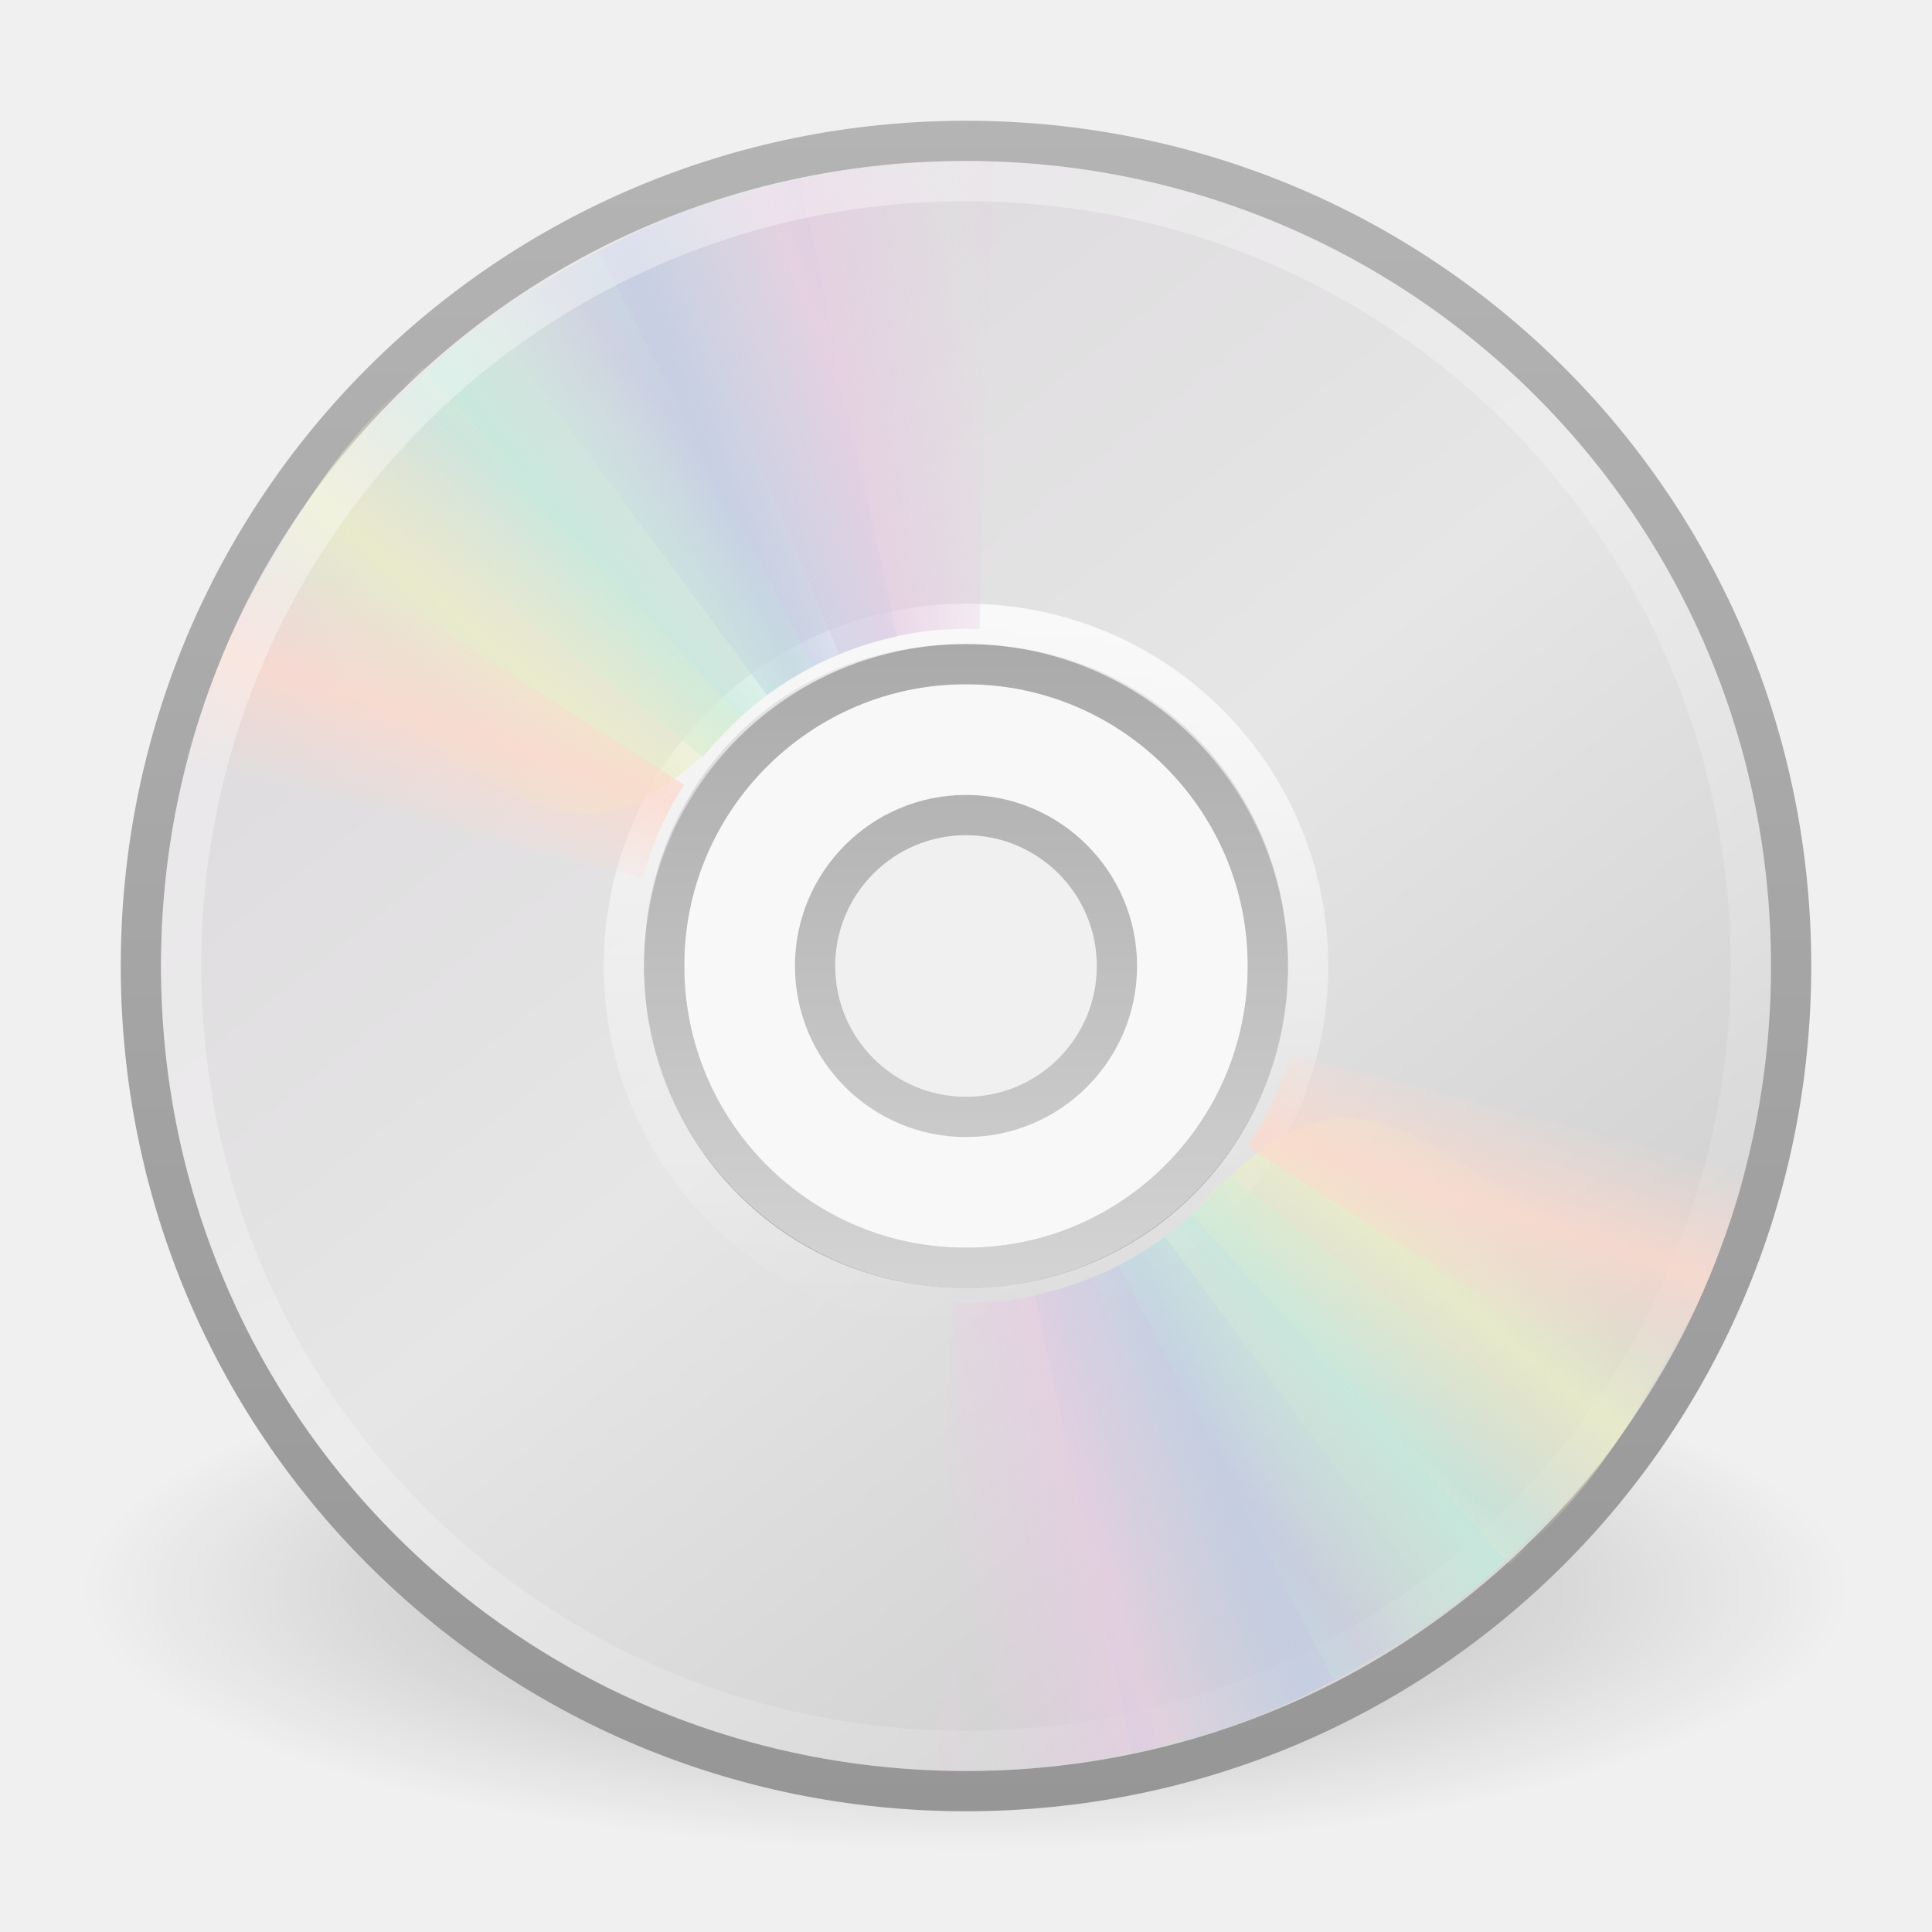
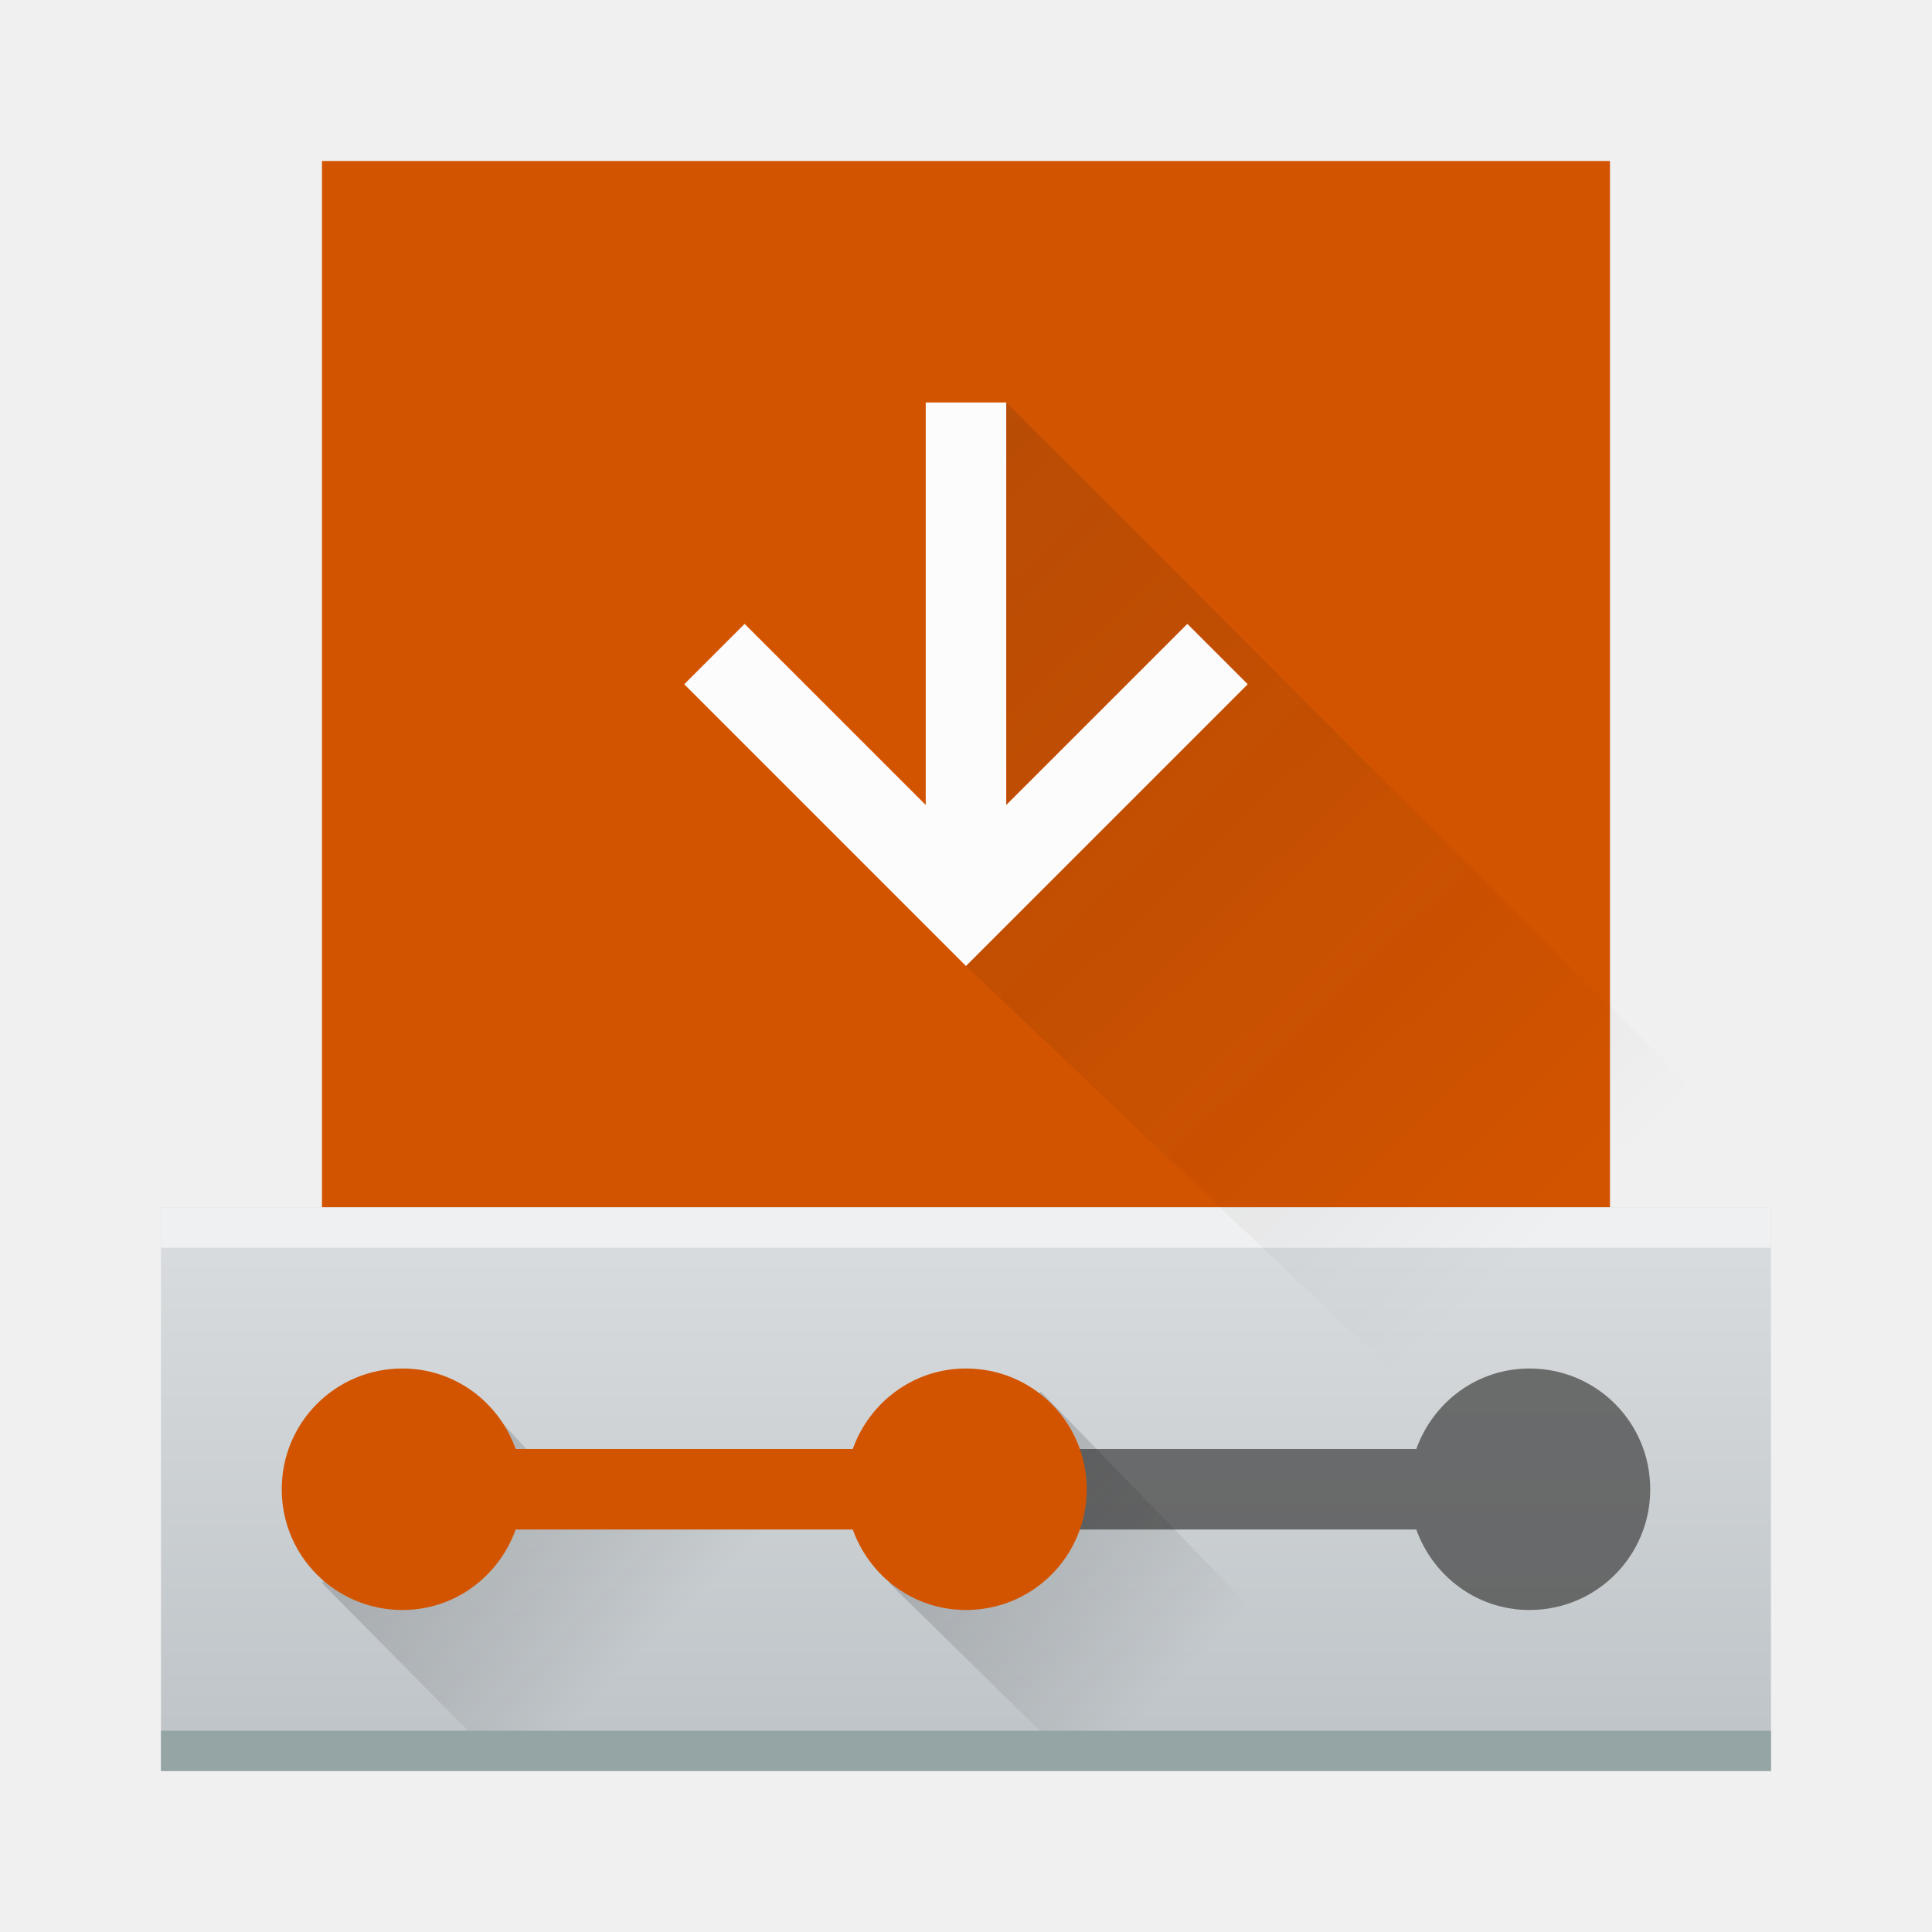
- <svg xmlns="http://www.w3.org/2000/svg" xmlns:xlink="http://www.w3.org/1999/xlink" version="1.0" width="48" height="48" id="svg3367">
-   <defs id="defs3369">
-     <linearGradient id="linearGradient23419">
-       <stop id="stop23421" style="stop-color:#000000;stop-opacity:1" offset="0" />
-       <stop id="stop23423" style="stop-color:#000000;stop-opacity:0" offset="1" />
+ <svg xmlns="http://www.w3.org/2000/svg" xmlns:xlink="http://www.w3.org/1999/xlink" width="48" height="48" id="svg5453" version="1.1">
+   <defs id="defs5455">
+     <linearGradient id="linearGradient5623">
+       <stop id="stop5625" offset="0" style="stop-color:#d35400;stop-opacity:1;" />
+       <stop style="stop-color:#d35400;stop-opacity:1;" offset="1" id="stop5627" />
    </linearGradient>
-     <linearGradient id="linearGradient3772">
-       <stop id="stop3774" style="stop-color:#b4b4b4;stop-opacity:1" offset="0" />
-       <stop id="stop3776" style="stop-color:#969696;stop-opacity:1" offset="1" />
+     <linearGradient id="linearGradient3819">
+       <stop style="stop-color:#eff0f1;stop-opacity:1;" offset="0" id="stop3821" />
+       <stop style="stop-color:#bdc3c7;stop-opacity:1;" offset="1" id="stop3823" />
    </linearGradient>
-     <linearGradient x1="12.274" y1="32.416" x2="35.391" y2="14.203" id="linearGradient3263" gradientUnits="userSpaceOnUse">
-       <stop id="stop3265" style="stop-color:#dedbde;stop-opacity:1" offset="0" />
-       <stop id="stop3267" style="stop-color:#e6e6e6;stop-opacity:1" offset="0.5" />
-       <stop id="stop3269" style="stop-color:#d2d2d2;stop-opacity:1" offset="1" />
+     <linearGradient xlink:href="#linearGradient3819" id="linearGradient3825" x1="24" y1="20" x2="24" y2="44" gradientUnits="userSpaceOnUse" gradientTransform="translate(384.5714,499.798)" />
+     <linearGradient xlink:href="#linearGradient4227" id="linearGradient3843" x1="10" y1="36" x2="15" y2="41" gradientUnits="userSpaceOnUse" gradientTransform="translate(384.5714,500.798)" />
+     <linearGradient xlink:href="#linearGradient4227" id="linearGradient3847" gradientUnits="userSpaceOnUse" x1="9.905" y1="36" x2="14.905" y2="41" gradientTransform="translate(398.6667,500.798)" />
+     <linearGradient xlink:href="#linearGradient5623" id="linearGradient3948" x1="25.065" y1="33.844" x2="25" y2="10" gradientUnits="userSpaceOnUse" gradientTransform="matrix(1,0,0,1.083333,384.5714,492.9647)" />
+     <linearGradient xlink:href="#linearGradient4227" id="linearGradient3080" gradientUnits="userSpaceOnUse" gradientTransform="matrix(1.37931,0,0,1.37931,384.8128,499.0393)" x1="8.525" y1="7.8" x2="25.2" y2="25.2" />
+     <linearGradient id="linearGradient4227">
+       <stop id="stop4229" offset="0" style="stop-color:#292c2f;stop-opacity:1" />
+       <stop id="stop4231" offset="1" style="stop-color:#000000;stop-opacity:0;" />
    </linearGradient>
-     <linearGradient id="linearGradient3428">
-       <stop id="stop3430" style="stop-color:#aaaaaa;stop-opacity:1" offset="0" />
-       <stop id="stop3432" style="stop-color:#d4d4d4;stop-opacity:1" offset="1" />
-     </linearGradient>
-     <linearGradient x1="10.609" y1="17.886" x2="9.73" y2="20.613" id="linearGradient3354" xlink:href="#linearGradient3519" gradientUnits="userSpaceOnUse" spreadMethod="reflect" />
-     <linearGradient x1="12.372" y1="16.188" x2="14.609" y2="13.462" id="linearGradient3352" xlink:href="#linearGradient3511" gradientUnits="userSpaceOnUse" spreadMethod="reflect" />
-     <linearGradient x1="14.085" y1="13.046" x2="16.994" y2="10.732" id="linearGradient3350" xlink:href="#linearGradient3503" gradientUnits="userSpaceOnUse" spreadMethod="reflect" />
-     <linearGradient x1="17.495" y1="11.2" x2="21.047" y2="9.796" id="linearGradient3348" xlink:href="#linearGradient3495" gradientUnits="userSpaceOnUse" spreadMethod="reflect" />
-     <linearGradient x1="20.58" y1="10.775" x2="24.274" y2="9.862" id="linearGradient3346" xlink:href="#linearGradient3487" gradientUnits="userSpaceOnUse" spreadMethod="reflect" />
-     <linearGradient id="linearGradient6036">
-       <stop id="stop6038" style="stop-color:#ffffff;stop-opacity:1" offset="0" />
-       <stop id="stop6040" style="stop-color:#ffffff;stop-opacity:0" offset="1" />
-     </linearGradient>
-     <linearGradient id="linearGradient3519">
-       <stop id="stop3521" style="stop-color:#fcd9cd;stop-opacity:1" offset="0" />
-       <stop id="stop3523" style="stop-color:#fcd9cd;stop-opacity:0" offset="1" />
-     </linearGradient>
-     <linearGradient x1="10.609" y1="17.886" x2="9.73" y2="20.613" id="linearGradient3319" xlink:href="#linearGradient3519" gradientUnits="userSpaceOnUse" spreadMethod="reflect" />
-     <linearGradient id="linearGradient3511">
-       <stop id="stop3513" style="stop-color:#ebeec7;stop-opacity:1" offset="0" />
-       <stop id="stop3515" style="stop-color:#ebeec7;stop-opacity:0" offset="1" />
-     </linearGradient>
-     <linearGradient x1="12.372" y1="16.188" x2="14.609" y2="13.462" id="linearGradient3317" xlink:href="#linearGradient3511" gradientUnits="userSpaceOnUse" spreadMethod="reflect" />
-     <linearGradient id="linearGradient3503">
-       <stop id="stop3505" style="stop-color:#c4ebdd;stop-opacity:1" offset="0" />
-       <stop id="stop3507" style="stop-color:#c4ebdd;stop-opacity:0" offset="1" />
-     </linearGradient>
-     <linearGradient x1="14.085" y1="13.046" x2="16.994" y2="10.732" id="linearGradient3315" xlink:href="#linearGradient3503" gradientUnits="userSpaceOnUse" spreadMethod="reflect" />
-     <linearGradient id="linearGradient3495">
-       <stop id="stop3497" style="stop-color:#c1cbe4;stop-opacity:1" offset="0" />
-       <stop id="stop3499" style="stop-color:#c1cbe4;stop-opacity:0" offset="1" />
-     </linearGradient>
-     <linearGradient x1="17.495" y1="11.2" x2="21.047" y2="9.796" id="linearGradient3313" xlink:href="#linearGradient3495" gradientUnits="userSpaceOnUse" spreadMethod="reflect" />
-     <linearGradient id="linearGradient3487">
-       <stop id="stop3489" style="stop-color:#e6cde2;stop-opacity:1" offset="0" />
-       <stop id="stop3491" style="stop-color:#e6cde2;stop-opacity:0" offset="1" />
-     </linearGradient>
-     <linearGradient x1="20.58" y1="10.775" x2="24.274" y2="9.862" id="linearGradient3311" xlink:href="#linearGradient3487" gradientUnits="userSpaceOnUse" spreadMethod="reflect" />
-     <linearGradient xlink:href="#linearGradient6036" id="linearGradient2453" gradientUnits="userSpaceOnUse" gradientTransform="matrix(0.9849664,0,0,0.9849663,1.902206e-2,-0.6241532)" x1="10.502" y1="3.61" x2="48.799" y2="54.698" />
-     <linearGradient xlink:href="#linearGradient6036" id="linearGradient2462" gradientUnits="userSpaceOnUse" gradientTransform="matrix(0.4293444,0,0,0.4293442,13.54675,13.26639)" x1="18.776" y1="4.038" x2="18.203" y2="45.962" />
-     <linearGradient xlink:href="#linearGradient3428" id="linearGradient2465" gradientUnits="userSpaceOnUse" gradientTransform="matrix(0.9375,0,0,0.9375,1.5,1.5)" x1="21.448" y1="15.5" x2="21.448" y2="32.509" />
-     <linearGradient xlink:href="#linearGradient3263" id="linearGradient2470" gradientUnits="userSpaceOnUse" gradientTransform="matrix(0,1.171439,-1.171439,0,51.06024,-4.11454)" x1="12.274" y1="32.416" x2="35.391" y2="14.203" />
-     <linearGradient xlink:href="#linearGradient3772" id="linearGradient2472" gradientUnits="userSpaceOnUse" gradientTransform="translate(50.26506,0)" x1="-21.916" y1="3" x2="-21.916" y2="45.033" />
-     <radialGradient xlink:href="#linearGradient23419" id="radialGradient2475" gradientUnits="userSpaceOnUse" gradientTransform="matrix(0.9722718,0,0,0.2872354,1.312499,27.54052)" cx="23.335" cy="41.636" fx="23.335" fy="41.636" r="22.627" />
  </defs>
-   <path style="opacity:0.3;fill:url(#radialGradient2475);fill-opacity:1;fill-rule:evenodd;stroke:none;stroke-width:2;marker:none;visibility:visible;display:inline;overflow:visible" id="path23417" d="M 46,39.5 C 46.001,43.09 36.151,46 24,46 C 11.849,46 1.999,43.09 2,39.5 C 1.999,35.91 11.849,33 24,33 C 36.151,33 46.001,35.91 46,39.5 L 46,39.5 z" />
-   <path style="fill:url(#linearGradient2470);fill-rule:nonzero;stroke:url(#linearGradient2472);stroke-width:1;stroke-miterlimit:4;stroke-opacity:1" id="path2781" d="M 44.5,24 C 44.5,12.637 35.363,3.5 24,3.5 C 12.637,3.5 3.5,12.637 3.5,24 C 3.5,35.363 12.637,44.5 24,44.5 C 35.363,44.5 44.5,35.363 44.5,24 z M 31.5,24 C 31.5,28.128 28.211,31.5 24,31.5 C 19.707,31.5 16.5,28.045 16.5,24 C 16.5,19.873 19.541,16.5 24,16.5 C 28.459,16.5 31.5,19.954 31.5,24 z" />
-   <path style="opacity:0.5;fill:#ffffff;fill-opacity:1;fill-rule:nonzero;stroke:none;stroke-width:1;marker:none;visibility:visible;display:inline;overflow:visible;enable-background:accumulate" id="path2474" d="M 24,16 C 19.584,16 16,19.584 16,24 C 16,28.416 19.584,32 24,32 C 28.416,32 32,28.416 32,24 C 32,19.584 28.416,16 24,16 z M 24,20 C 26.208,20 28,21.792 28,24 C 28,26.208 26.208,28 24,28 C 21.792,28 20,26.208 20,24 C 20,21.792 21.792,20 24,20 z" />
-   <path style="fill:none;stroke:url(#linearGradient2465);stroke-width:1;stroke-linecap:butt;stroke-linejoin:round;marker:none;stroke-miterlimit:4;stroke-dasharray:none;stroke-dashoffset:0;stroke-opacity:1;visibility:visible;display:inline;overflow:visible;enable-background:accumulate" id="path3418" d="M 24,16.5 C 19.86,16.5 16.5,19.86 16.5,24 C 16.5,28.14 19.86,31.5 24,31.5 C 28.14,31.5 31.5,28.14 31.5,24 C 31.5,19.86 28.14,16.5 24,16.5 z M 24,20.25 C 26.07,20.25 27.75,21.93 27.75,24 C 27.75,26.07 26.07,27.75 24,27.75 C 21.93,27.75 20.25,26.07 20.25,24 C 20.25,21.93 21.93,20.25 24,20.25 z" />
-   <path style="opacity:0.8;fill:none;stroke:url(#linearGradient2462);stroke-width:1;stroke-miterlimit:4;stroke-opacity:1" id="path3281" d="M 24,15.5 C 19.289,15.5 15.5,19.289 15.5,24 C 15.5,28.711 19.289,32.5 24,32.5 C 28.711,32.5 32.5,28.711 32.5,24 C 32.5,19.289 28.711,15.5 24,15.5 L 24,15.5 L 24,15.5 L 24,15.5 z" />
-   <g id="g3527">
-     <path style="opacity:0.8;fill:url(#linearGradient3346);fill-opacity:1;fill-rule:nonzero;stroke:none" id="path3296" transform="matrix(0.9996011,2.824295e-2,-2.824295e-2,0.9996011,0.6924114,-0.6708346)" d="M 15.857,5.731 L 20.625,16.344 C 21.66,15.885 22.795,15.625 24,15.625 C 24.032,15.625 24.062,15.625 24.094,15.625 L 24.108,4.005 C 21.166,3.934 18.565,4.662 15.857,5.731 L 15.857,5.731 z" />
-     <path style="opacity:0.8;fill:url(#linearGradient3348);fill-opacity:1;fill-rule:nonzero;stroke:none" id="path3308" d="M 12.121,7.906 L 19.052,17.266 C 19.966,16.596 21.018,16.099 22.195,15.841 C 22.226,15.834 22.255,15.827 22.287,15.821 L 19.857,4.426 C 16.968,4.988 14.538,6.282 12.121,7.906 L 12.121,7.906 z" />
-     <path style="opacity:0.8;fill:url(#linearGradient3350);fill-opacity:1;fill-rule:nonzero;stroke:none" id="path3310" d="M 8.252,11.647 L 17.466,18.802 C 18.175,17.919 19.063,17.166 20.133,16.612 C 20.161,16.598 20.187,16.584 20.216,16.569 L 14.866,6.251 C 12.221,7.541 10.166,9.452 8.252,11.647 z" />
-     <path style="opacity:0.8;fill:url(#linearGradient3352);fill-opacity:1;fill-rule:nonzero;stroke:none" id="path3312" d="M 5.633,16.074 C 12.808,18.316 13.483,23.105 18.41,17.828 L 10.5,9.132 C 8.279,11.063 6.913,13.459 5.633,16.074 z" />
-     <path style="opacity:0.8;fill:url(#linearGradient3354);fill-opacity:1;fill-rule:nonzero;stroke:none" id="path3314" d="M 7.155,13.193 C 5.972,14.945 5.248,16.83 4.63,18.837 L 15.969,21.812 C 16.184,21.049 16.487,20.298 16.938,19.594 C 16.955,19.567 16.982,19.527 17,19.5 L 7.155,13.193 z" />
-   </g>
-   <path style="opacity:0.4;fill:none;stroke:url(#linearGradient2453);stroke-width:1;stroke-miterlimit:4;stroke-opacity:1" id="path3272" d="M 24,4.5 C 13.191,4.5 4.5,13.191 4.5,24 C 4.5,34.809 13.191,43.5 24,43.5 C 34.809,43.5 43.5,34.809 43.5,24 C 43.5,13.191 34.809,4.5 24,4.5 L 24,4.5 L 24,4.5 z" />
-   <g id="g3297" transform="matrix(-1,0,0,-1,48,47.99083)">
-     <path style="opacity:0.8;fill:url(#linearGradient3311);fill-opacity:1;fill-rule:nonzero;stroke:none" id="path3299" transform="matrix(0.9996011,2.824295e-2,-2.824295e-2,0.9996011,0.6924114,-0.6708346)" d="M 15.857,5.731 L 20.625,16.344 C 21.66,15.885 22.795,15.625 24,15.625 C 24.032,15.625 24.062,15.625 24.094,15.625 L 24.108,4.005 C 21.166,3.934 18.565,4.662 15.857,5.731 L 15.857,5.731 z" />
-     <path style="opacity:0.8;fill:url(#linearGradient3313);fill-opacity:1;fill-rule:nonzero;stroke:none" id="path3301" d="M 12.121,7.906 L 19.052,17.266 C 19.966,16.596 21.018,16.099 22.195,15.841 C 22.226,15.834 22.255,15.827 22.287,15.821 L 19.857,4.426 C 16.968,4.988 14.538,6.282 12.121,7.906 L 12.121,7.906 z" />
-     <path style="opacity:0.8;fill:url(#linearGradient3315);fill-opacity:1;fill-rule:nonzero;stroke:none" id="path3303" d="M 8.252,11.647 L 17.466,18.802 C 18.175,17.919 19.063,17.166 20.133,16.612 C 20.161,16.598 20.187,16.584 20.216,16.569 L 14.866,6.251 C 12.221,7.541 10.166,9.452 8.252,11.647 z" />
-     <path style="opacity:0.8;fill:url(#linearGradient3317);fill-opacity:1;fill-rule:nonzero;stroke:none" id="path3305" d="M 5.633,16.074 C 12.808,18.316 13.483,23.105 18.41,17.828 L 10.5,9.132 C 8.279,11.063 6.913,13.459 5.633,16.074 z" />
-     <path style="opacity:0.8;fill:url(#linearGradient3319);fill-opacity:1;fill-rule:nonzero;stroke:none" id="path3307" d="M 7.155,13.193 C 5.972,14.945 5.248,16.83 4.63,18.837 L 15.969,21.812 C 16.184,21.049 16.487,20.298 16.938,19.594 C 16.955,19.567 16.982,19.527 17,19.5 L 7.155,13.193 z" />
+   <g id="layer1" transform="translate(-384.5714,-499.798)">
+     <rect style="fill:url(#linearGradient3948);fill-opacity:1;stroke:none" id="rect3936" width="32" height="26" x="392.571" y="503.798" ry="0" />
+     <path style="opacity:0.2;fill:#232629;fill-opacity:1;stroke:none" d="m 408.571,533.798 c -1.662,0 -3,1.338 -3,3 0,1.662 1.338,3 3,3 1.305,0 2.398,-0.841 2.812,-2 l 8.375,0 c 0.414,1.159 1.507,2 2.812,2 1.662,0 3,-1.338 3,-3 0,-1.662 -1.338,-3 -3,-3 -1.305,0 -2.398,0.841 -2.812,2 l -8.375,0 c -0.414,-1.159 -1.507,-2 -2.812,-2 z" id="path3911" />
+     <path style="fill:url(#linearGradient3825);fill-opacity:1;stroke:none" d="m 388.571,529.798 -10e-6,14 40,0 10e-6,-14 z" id="rect3804" />
+     <path id="path3829" d="m 411.384,537.798 8.375,0 c 0.414,1.159 1.507,2 2.812,2 1.662,0 3,-1.338 3,-3 0,-1.662 -1.338,-3 -3,-3 -1.305,0 -2.398,0.841 -2.812,2 l -8.375,0 c 0.188,1 0.188,1 0,2 z" style="opacity:0.779;fill:#4d4d4d;fill-opacity:1;stroke:none" />
+     <path id="path3845" d="m 406.667,539.131 4.762,4.667 8.143,0 -9.143,-9.429 z" style="opacity:0.2;fill:url(#linearGradient3847);fill-opacity:1.0;stroke:none" />
+     <path style="opacity:0.2;fill:url(#linearGradient3843);fill-opacity:1.0;stroke:none" d="m 392.571,539.131 4.619,4.667 13.381,0 -4.867,-6.936 -7.133,-0.068 -2.238,-2.425 z" id="path3835" />
+     <path style="fill:#d35400;fill-opacity:1;stroke:none" d="m 394.571,533.798 c -1.662,0 -3,1.338 -3,3 0,1.662 1.338,3 3,3 1.305,0 2.398,-0.841 2.812,-2 l 8.375,0 c 0.414,1.159 1.507,2 2.812,2 1.662,0 3,-1.338 3,-3 0,-1.662 -1.338,-3 -3,-3 -1.305,0 -2.398,0.841 -2.812,2 l -8.375,0 c -0.414,-1.159 -1.507,-2 -2.812,-2 z" id="rect3812" />
+     <rect ry="0" y="542.798" x="388.571" height="1" width="40" id="rect3827" style="fill:#95a5a6;fill-opacity:1;stroke:none" />
+     <rect style="fill:#eff0f1;fill-opacity:1;stroke:none" id="rect3855" width="40" height="1" x="388.571" y="529.798" ry="0" />
+     <path style="opacity:0.2;fill:url(#linearGradient3080);fill-opacity:1;fill-rule:evenodd;stroke:none" d="m 409.571,513.798 0,1 -1,9 20,19 0,0 0,0 -10e-6,-1 10e-6,-13 -19,-19 z" id="path4184" />
+     <path style="color:#000000;font-style:normal;font-variant:normal;font-weight:normal;font-stretch:normal;font-size:medium;line-height:normal;font-family:sans-serif;text-indent:0;text-align:start;text-decoration:none;text-decoration-line:none;text-decoration-style:solid;text-decoration-color:#000000;letter-spacing:normal;word-spacing:normal;text-transform:none;direction:ltr;block-progression:tb;writing-mode:lr-tb;baseline-shift:baseline;text-anchor:start;white-space:normal;clip-rule:nonzero;display:inline;overflow:visible;visibility:visible;opacity:1;isolation:auto;mix-blend-mode:normal;color-interpolation:sRGB;color-interpolation-filters:linearRGB;solid-color:#000000;solid-opacity:1;fill:#fcfcfc;fill-opacity:1;fill-rule:nonzero;stroke:none;stroke-width:2;stroke-linecap:butt;stroke-linejoin:miter;stroke-miterlimit:4;stroke-dasharray:none;stroke-dashoffset:0;stroke-opacity:1;color-rendering:auto;image-rendering:auto;shape-rendering:auto;text-rendering:auto;enable-background:accumulate" d="m 407.571,509.798 0,10 -4.5,-4.5 -1.5,1.5 7,7 7,-7 -1.5,-1.5 -4.5,4.5 0,-10 -2,0 z" id="path3938" />
  </g>
</svg>
